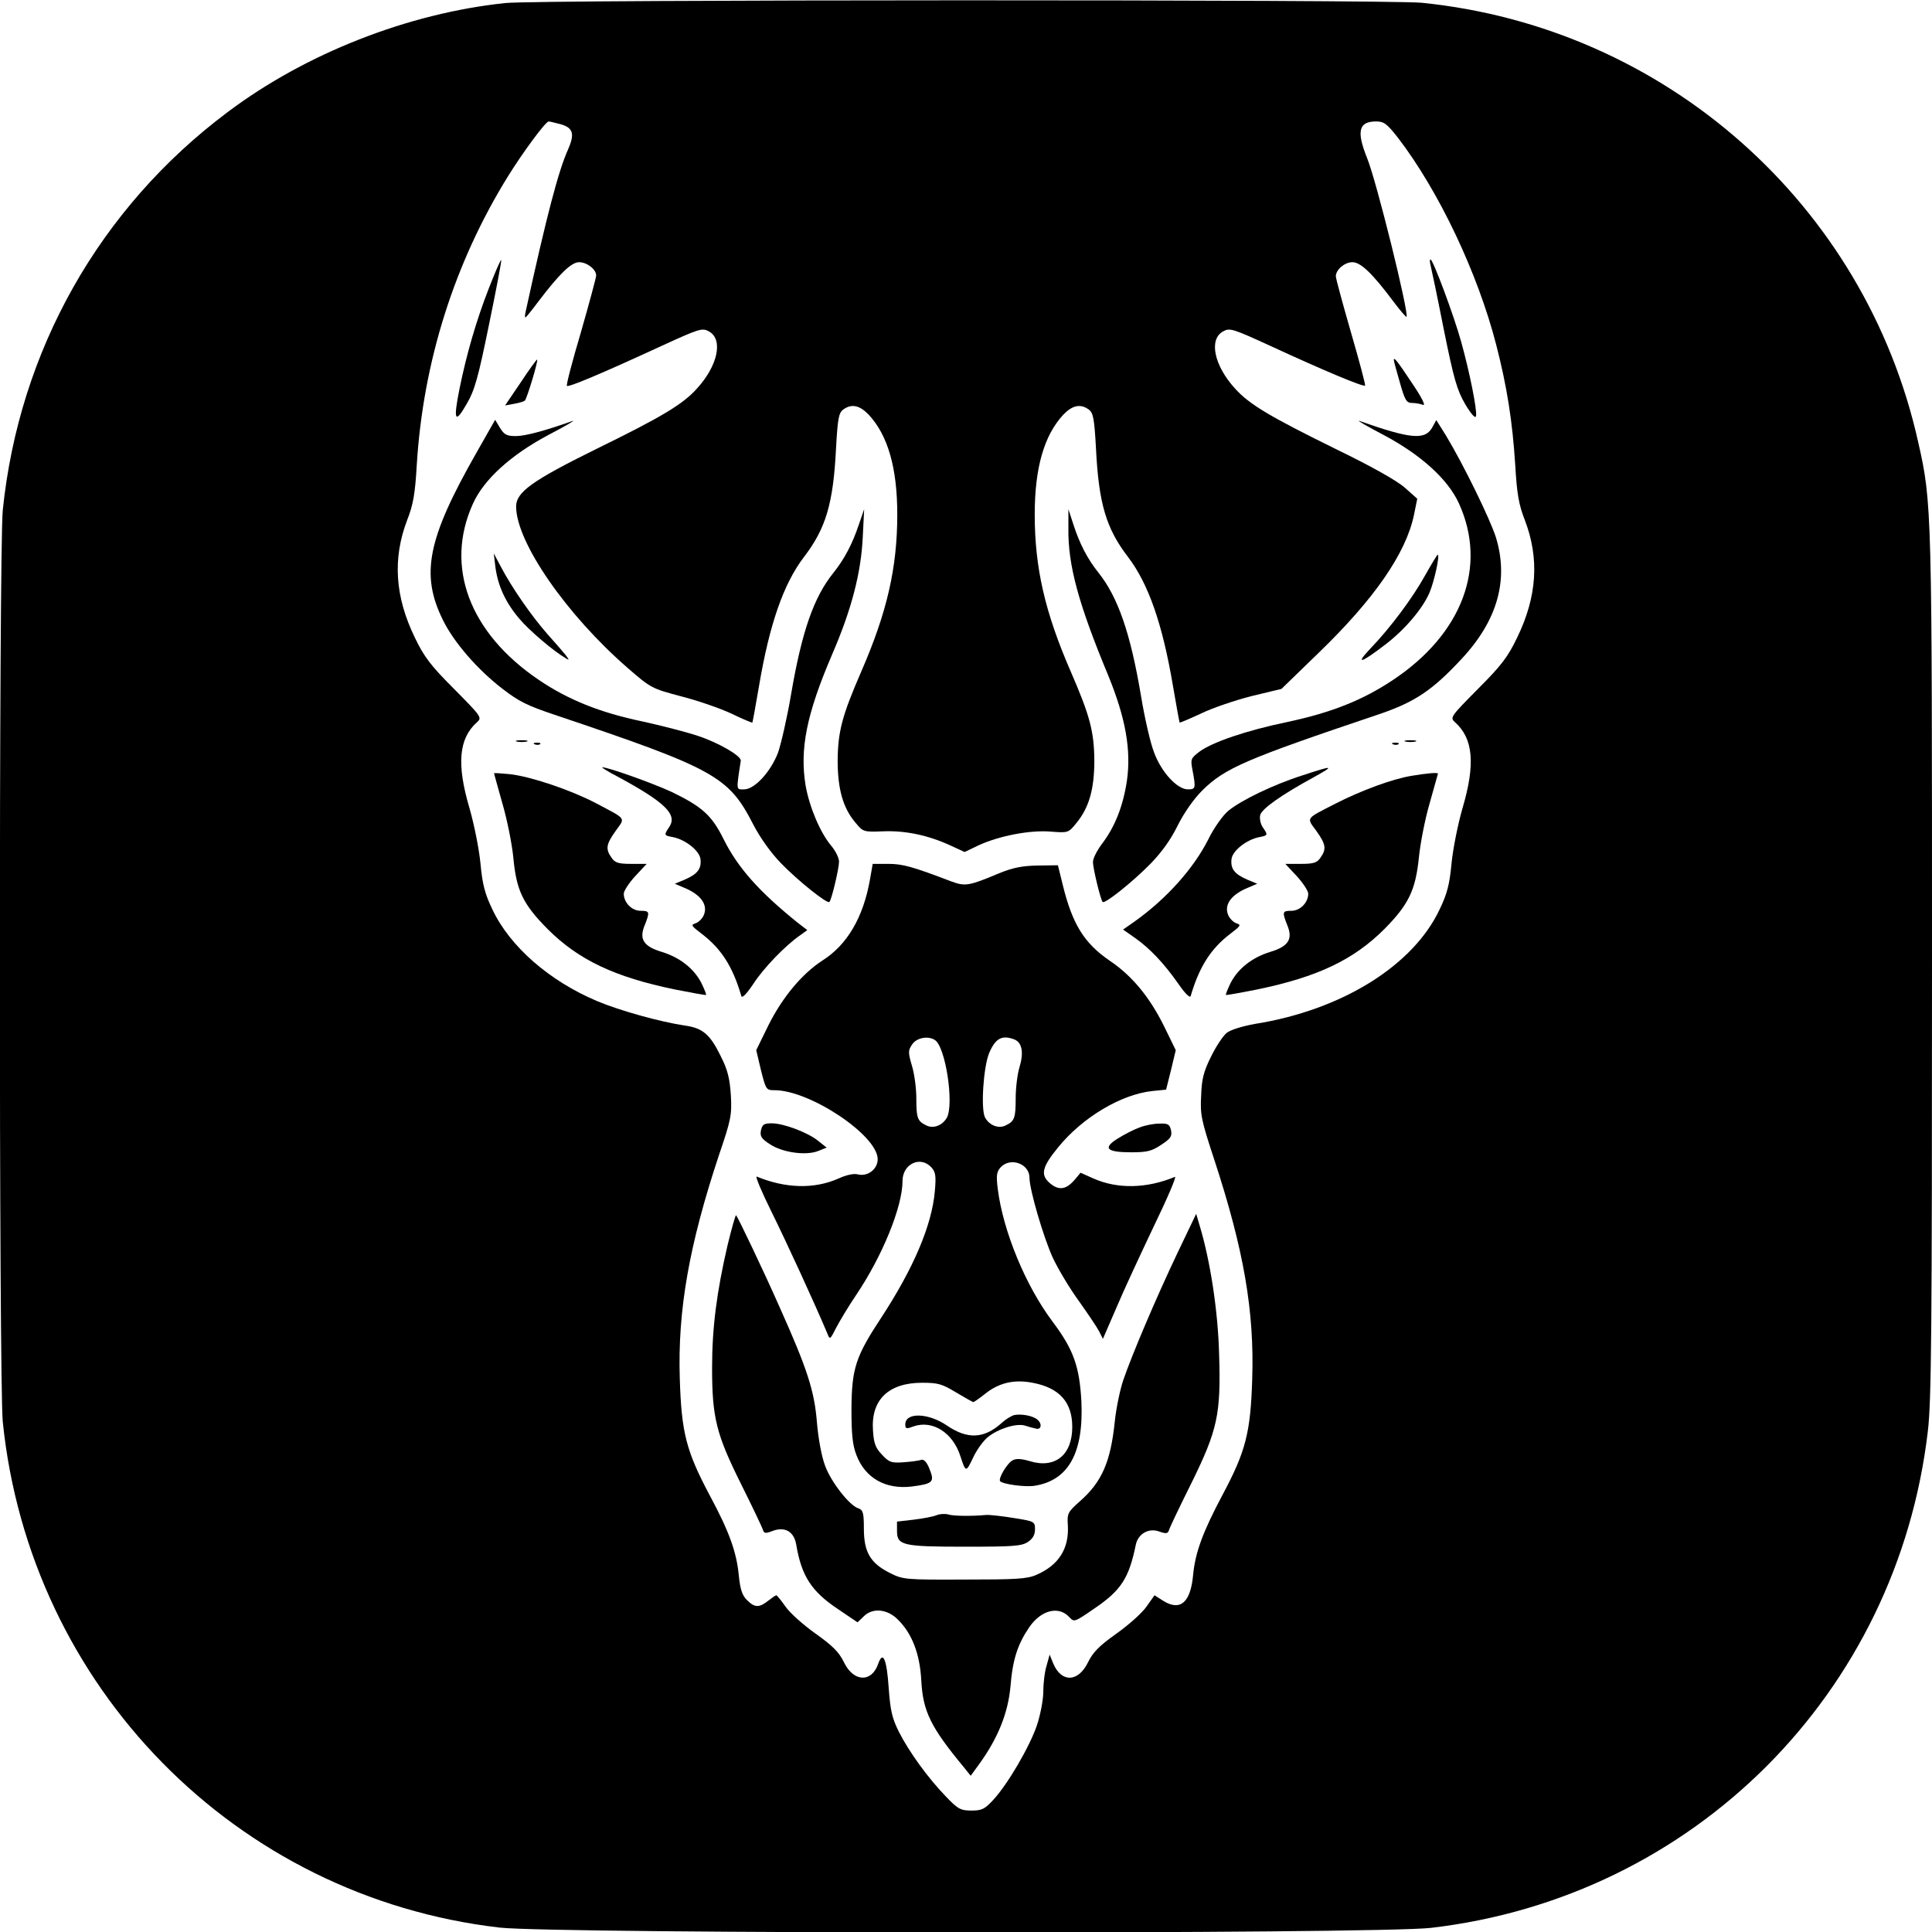
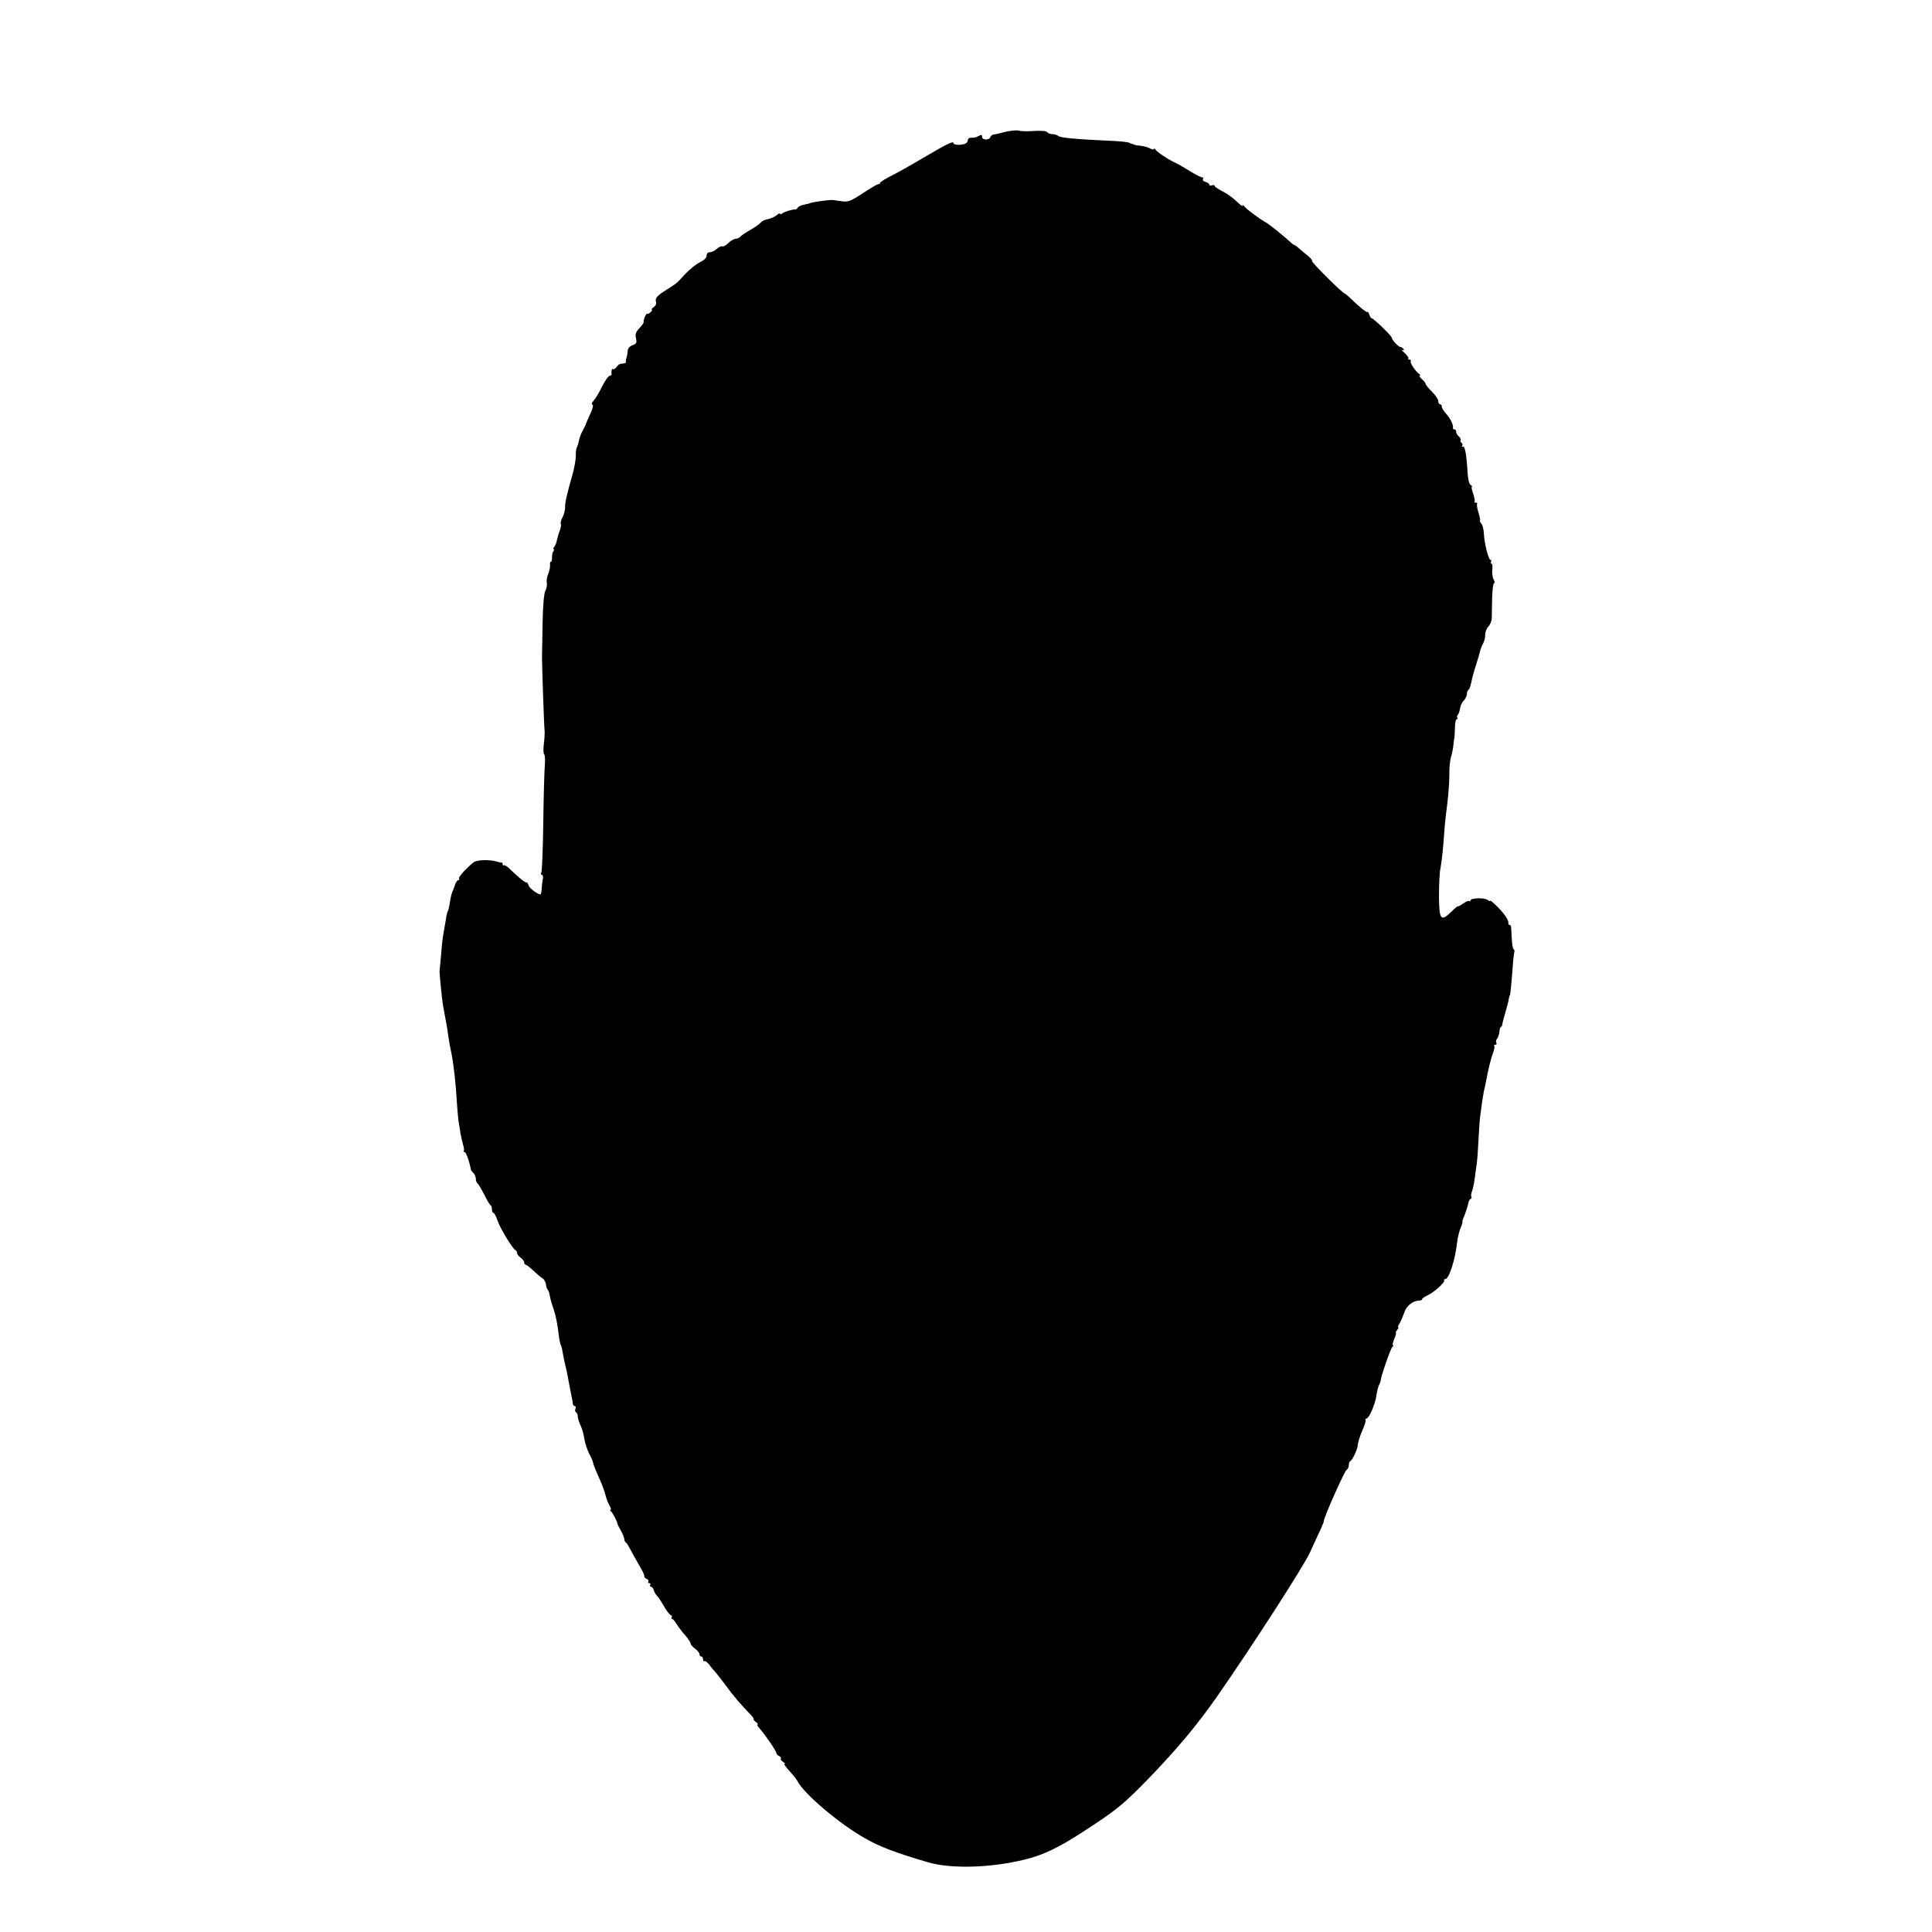
- <svg xmlns="http://www.w3.org/2000/svg" version="1.0" width="700pt" height="700pt" viewBox="0 0 700 700" preserveAspectRatio="xMidYMid meet">
-   <g transform="translate(0,700) scale(0.1,-0.1)" fill="#000000" stroke="none">
-     <path d="M1831 6989 c-353 -37 -724 -183 -1006 -395 -465 -348 -756 -865 -815 -1443 -14 -142 -14 -3160 0 -3302 98 -962 844 -1722 1800 -1833 199 -23 3177 -24 3375 -1 951 111 1689 849 1800 1800 13 111 15 362 15 1685 0 1661 0 1677 -50 1898 -192 862 -916 1503 -1799 1592 -127 12 -3196 12 -3320 -1z m200 -439 c46 -13 52 -35 27 -92 -34 -75 -77 -237 -153 -585 -3 -13 -4 -23 -1 -23 2 0 23 26 47 58 75 99 119 142 147 142 29 0 62 -26 62 -48 0 -8 -25 -100 -55 -205 -31 -104 -54 -192 -51 -195 6 -6 122 43 335 141 146 67 155 70 180 56 52 -29 32 -124 -44 -207 -51 -57 -128 -103 -365 -219 -231 -114 -290 -156 -290 -208 0 -129 182 -392 404 -585 85 -74 89 -75 194 -103 59 -15 140 -43 181 -62 41 -20 75 -34 77 -33 1 2 12 61 24 132 38 225 89 371 163 468 79 103 106 193 116 392 6 110 10 130 26 142 30 22 59 16 92 -18 70 -75 104 -193 104 -362 0 -193 -37 -354 -130 -568 -70 -161 -85 -218 -86 -323 0 -103 19 -172 64 -225 28 -34 29 -35 102 -32 80 3 162 -14 244 -52 l50 -23 50 24 c76 35 187 56 261 50 64 -5 65 -5 94 31 46 56 65 123 65 227 -1 105 -16 162 -86 323 -93 214 -130 375 -130 568 0 169 34 287 104 362 33 34 62 40 92 18 16 -12 20 -32 26 -142 10 -199 37 -289 116 -392 74 -97 125 -243 163 -468 12 -71 23 -130 24 -132 2 -1 37 14 78 33 41 20 124 48 183 63 l108 26 134 130 c202 195 317 361 346 500 l12 59 -45 40 c-28 25 -120 77 -250 140 -238 117 -314 162 -365 219 -76 83 -96 178 -44 207 25 14 34 11 180 -56 182 -84 329 -146 335 -140 2 2 -21 89 -51 192 -30 104 -55 196 -55 204 0 24 32 51 60 51 30 0 72 -40 149 -143 24 -32 45 -56 47 -55 10 11 -108 490 -143 576 -39 97 -30 132 33 132 28 0 39 -8 79 -59 148 -193 289 -490 356 -750 39 -151 59 -278 69 -436 6 -105 13 -144 35 -200 53 -139 44 -277 -28 -425 -34 -71 -58 -102 -143 -187 -99 -100 -101 -103 -82 -120 66 -59 74 -152 27 -311 -17 -59 -35 -149 -40 -202 -7 -75 -16 -109 -43 -165 -96 -204 -355 -365 -670 -415 -44 -8 -87 -21 -101 -32 -13 -10 -39 -49 -57 -86 -27 -54 -34 -81 -36 -142 -4 -69 1 -90 47 -230 108 -329 146 -551 138 -797 -6 -193 -23 -261 -108 -420 -70 -132 -98 -206 -106 -288 -9 -101 -46 -133 -107 -96 l-33 21 -29 -41 c-15 -22 -64 -66 -109 -98 -62 -44 -85 -67 -103 -104 -35 -72 -96 -75 -126 -4 l-13 32 -11 -40 c-7 -22 -12 -65 -12 -95 0 -30 -11 -85 -23 -121 -26 -77 -106 -214 -158 -270 -31 -34 -42 -39 -79 -39 -39 0 -49 5 -92 50 -65 67 -134 162 -171 235 -25 50 -31 77 -37 158 -7 106 -21 138 -38 89 -24 -70 -90 -66 -124 5 -18 37 -41 60 -103 104 -45 32 -94 76 -109 98 -16 23 -31 41 -33 41 -3 0 -16 -9 -30 -20 -33 -26 -49 -25 -77 3 -17 17 -24 39 -29 87 -8 86 -34 159 -106 293 -85 160 -102 227 -108 422 -8 248 34 485 142 810 44 129 47 146 43 217 -4 60 -11 91 -37 142 -38 78 -65 101 -128 110 -89 13 -237 54 -320 89 -173 73 -316 198 -379 332 -27 56 -36 90 -43 165 -5 53 -23 143 -40 202 -47 159 -39 252 27 311 19 17 17 20 -82 120 -85 85 -109 116 -143 187 -72 148 -81 286 -28 425 22 56 29 95 35 200 23 375 137 734 331 1047 54 87 136 198 147 198 4 0 23 -5 43 -10z" />
-     <path d="M1771 5955 c-46 -118 -81 -240 -106 -363 -23 -115 -17 -130 25 -57 30 51 42 94 82 290 26 126 46 231 44 233 -2 2 -22 -44 -45 -103z" />
-     <path d="M5183 6040 c3 -12 25 -116 48 -233 37 -183 48 -220 78 -272 23 -38 37 -53 39 -42 4 22 -23 158 -54 269 -26 94 -102 298 -111 298 -3 0 -3 -9 0 -20z" />
-     <path d="M1887 5615 l-57 -84 33 6 c17 3 35 8 39 12 7 7 49 144 44 148 -1 2 -28 -35 -59 -82z" />
-     <path d="M5050 5696 c0 -4 10 -41 22 -82 18 -64 24 -74 44 -74 12 0 30 -3 40 -7 10 -4 -3 24 -36 73 -57 86 -70 102 -70 90z" />
-     <path d="M1727 5361 c-179 -314 -204 -442 -122 -608 40 -81 125 -179 216 -249 60 -46 88 -60 189 -94 580 -195 630 -223 719 -397 26 -50 65 -104 101 -141 60 -62 167 -148 175 -140 8 7 35 122 35 146 0 13 -12 38 -27 56 -41 48 -80 141 -94 219 -22 133 3 259 96 476 71 164 105 297 111 426 l5 100 -19 -55 c-24 -72 -53 -126 -92 -175 -72 -89 -115 -214 -154 -442 -14 -83 -36 -178 -47 -210 -27 -70 -85 -133 -123 -133 -29 0 -29 -7 -12 104 2 17 -80 65 -156 90 -42 14 -132 37 -200 52 -154 32 -270 79 -375 150 -253 171 -343 412 -239 640 40 88 138 176 271 247 61 32 101 55 90 52 -101 -36 -172 -55 -206 -55 -33 0 -42 5 -57 29 l-18 30 -67 -118z" />
-     <path d="M5015 5423 c133 -71 231 -159 271 -247 104 -228 13 -473 -241 -641 -110 -73 -222 -117 -381 -151 -149 -31 -272 -73 -319 -108 -31 -24 -32 -27 -24 -68 12 -64 11 -68 -17 -68 -39 0 -97 63 -123 135 -13 33 -34 125 -47 204 -38 226 -83 357 -154 446 -40 50 -68 104 -91 175 l-18 55 0 -68 c-2 -134 36 -274 145 -536 62 -152 83 -268 67 -380 -14 -92 -43 -166 -90 -228 -18 -24 -33 -53 -33 -66 0 -24 28 -138 35 -145 8 -8 108 72 173 138 41 42 74 88 99 139 23 46 58 96 89 127 82 81 156 113 634 274 135 45 199 88 305 202 131 140 172 287 125 441 -21 66 -117 263 -181 369 l-35 56 -16 -29 c-26 -44 -79 -39 -263 26 -11 3 29 -20 90 -52z" />
-     <path d="M1795 4945 c9 -67 36 -127 86 -186 36 -43 124 -118 169 -144 13 -8 13 -7 0 11 -8 10 -38 45 -67 77 -57 65 -128 167 -168 243 l-26 49 6 -50z" />
-     <path d="M5165 4918 c-47 -85 -127 -192 -199 -267 -58 -61 -36 -55 55 15 69 53 133 128 158 186 17 39 39 138 30 138 -2 0 -22 -33 -44 -72z" />
-     <path d="M1873 4313 c9 -2 25 -2 35 0 9 3 1 5 -18 5 -19 0 -27 -2 -17 -5z" />
-     <path d="M5093 4313 c9 -2 25 -2 35 0 9 3 1 5 -18 5 -19 0 -27 -2 -17 -5z" />
-     <path d="M1938 4303 c7 -3 16 -2 19 1 4 3 -2 6 -13 5 -11 0 -14 -3 -6 -6z" />
-     <path d="M5048 4303 c7 -3 16 -2 19 1 4 3 -2 6 -13 5 -11 0 -14 -3 -6 -6z" />
-     <path d="M2238 4186 c172 -93 217 -137 187 -182 -20 -30 -20 -31 13 -37 46 -9 97 -50 100 -80 4 -35 -11 -54 -57 -74 l-36 -15 42 -18 c53 -24 77 -58 64 -93 -5 -14 -19 -28 -30 -32 -19 -6 -17 -9 21 -38 71 -54 113 -119 144 -226 3 -9 20 9 44 45 37 57 116 139 170 176 l25 18 -35 27 c-139 112 -216 198 -268 302 -43 87 -78 118 -187 171 -69 32 -231 90 -253 90 -4 0 21 -16 56 -34z" />
-     <path d="M4720 4191 c-107 -34 -224 -91 -270 -129 -20 -17 -52 -62 -72 -103 -53 -105 -150 -214 -266 -297 l-43 -30 43 -30 c55 -39 105 -92 157 -166 24 -35 42 -53 45 -45 31 106 73 172 144 226 38 29 40 32 21 38 -11 4 -25 18 -30 32 -13 35 11 69 64 93 l42 18 -36 15 c-46 20 -61 39 -57 74 3 30 54 71 101 80 31 6 32 7 12 36 -8 12 -12 32 -9 44 6 23 77 73 194 137 78 43 72 44 -40 7z" />
-     <path d="M1790 4198 c0 -2 14 -50 30 -108 17 -58 35 -147 40 -198 11 -119 35 -168 124 -258 112 -112 243 -174 461 -219 61 -12 111 -21 113 -20 2 2 -6 21 -17 44 -27 52 -78 92 -143 112 -67 20 -83 47 -62 97 19 48 18 52 -15 52 -32 0 -61 30 -61 62 0 10 19 39 41 63 l42 45 -56 0 c-46 0 -59 4 -71 22 -23 32 -20 49 15 98 35 49 41 40 -72 100 -92 48 -234 96 -311 105 -32 3 -58 5 -58 3z" />
-     <path d="M5114 4189 c-68 -11 -182 -53 -274 -100 -111 -57 -107 -50 -71 -99 35 -49 38 -66 15 -98 -12 -18 -25 -22 -71 -22 l-56 0 42 -45 c22 -24 41 -53 41 -63 0 -32 -29 -62 -61 -62 -33 0 -34 -4 -15 -52 21 -50 5 -77 -62 -97 -65 -20 -116 -60 -143 -112 -11 -23 -19 -42 -17 -44 2 -1 53 8 113 20 218 45 349 107 461 219 88 89 113 141 125 260 5 50 22 138 39 196 16 58 30 106 30 107 0 5 -43 1 -96 -8z" />
-     <path d="M3152 3813 c-24 -136 -82 -236 -172 -293 -74 -48 -145 -133 -196 -235 l-44 -90 17 -72 c18 -71 19 -73 49 -73 129 0 374 -164 374 -250 0 -36 -36 -64 -72 -55 -14 4 -42 -2 -70 -15 -88 -39 -192 -36 -296 7 -7 3 17 -54 53 -127 54 -109 157 -333 202 -440 10 -25 10 -25 33 20 13 25 45 78 72 118 95 141 168 320 168 413 0 62 65 93 105 49 15 -17 17 -31 12 -87 -11 -123 -77 -278 -194 -457 -93 -141 -107 -184 -108 -331 0 -93 4 -131 18 -167 32 -84 106 -125 200 -114 77 10 84 16 65 63 -9 24 -20 36 -29 34 -8 -3 -36 -7 -64 -9 -45 -3 -53 -1 -79 27 -24 25 -30 41 -33 88 -8 111 56 173 178 173 57 0 72 -4 123 -35 32 -19 60 -35 63 -35 2 0 21 13 41 29 51 41 106 54 173 41 97 -18 144 -70 144 -160 0 -102 -62 -152 -154 -124 -30 9 -50 10 -62 3 -20 -10 -54 -68 -45 -76 11 -11 93 -22 126 -16 122 20 177 120 168 307 -7 126 -29 187 -104 287 -98 130 -180 329 -199 482 -6 48 -4 61 10 77 35 39 105 14 105 -37 0 -43 50 -214 84 -289 20 -43 63 -114 95 -158 32 -45 65 -94 73 -109 l14 -28 49 113 c26 62 88 195 136 296 49 101 83 181 76 178 -101 -42 -207 -45 -295 -6 l-47 21 -20 -24 c-31 -37 -58 -42 -91 -14 -35 30 -29 58 29 129 88 109 229 193 342 205 l50 5 18 72 17 71 -44 90 c-52 104 -115 180 -195 234 -92 63 -135 131 -170 273 l-18 73 -74 -1 c-56 -1 -90 -8 -139 -28 -109 -46 -123 -48 -172 -30 -142 54 -177 64 -229 64 l-57 0 -10 -57z m235 -581 c39 -24 70 -231 44 -281 -16 -29 -50 -42 -76 -28 -31 15 -35 27 -35 98 0 36 -7 89 -16 118 -14 48 -14 55 1 77 16 24 57 32 82 16z m288 2 c28 -11 35 -47 19 -100 -8 -26 -14 -77 -14 -113 0 -71 -4 -83 -35 -98 -26 -14 -60 -1 -76 28 -16 31 -6 183 15 234 23 53 46 66 91 49z" />
-     <path d="M2757 2904 c-4 -21 2 -30 33 -50 45 -30 131 -42 175 -24 l30 12 -30 24 c-38 31 -126 64 -169 64 -28 0 -34 -4 -39 -26z" />
-     <path d="M4129 2915 c-20 -7 -55 -25 -79 -40 -56 -35 -41 -50 49 -50 56 0 74 4 108 27 34 22 40 31 36 52 -5 22 -10 26 -42 25 -20 0 -52 -6 -72 -14z" />
-     <path d="M2636 2488 c-39 -168 -56 -298 -56 -443 0 -181 15 -241 104 -420 41 -82 77 -158 80 -167 4 -14 9 -15 35 -5 45 17 78 -2 86 -50 19 -113 55 -169 151 -233 l71 -48 22 21 c31 32 83 28 121 -8 54 -51 83 -127 88 -224 6 -112 34 -169 155 -315 l24 -30 32 44 c67 93 103 183 112 278 8 100 26 154 68 216 43 63 108 79 146 36 17 -18 19 -17 90 32 97 66 125 109 150 230 8 41 47 63 85 49 26 -9 32 -8 36 7 3 9 39 85 80 167 96 195 108 251 101 470 -4 155 -32 337 -70 463 l-13 44 -67 -140 c-80 -168 -167 -374 -197 -462 -12 -35 -26 -103 -31 -151 -15 -146 -47 -219 -127 -289 -43 -38 -46 -44 -43 -86 5 -85 -33 -145 -114 -180 -34 -15 -75 -17 -261 -17 -214 -1 -223 0 -270 24 -70 35 -94 75 -94 160 0 58 -3 68 -20 74 -32 10 -98 94 -120 153 -13 33 -25 99 -30 157 -9 115 -35 195 -134 416 -60 136 -152 328 -159 336 -2 2 -16 -47 -31 -109z" />
-     <path d="M3675 1873 c-11 -3 -31 -15 -45 -28 -64 -58 -124 -61 -199 -10 -67 46 -151 49 -151 4 0 -16 4 -17 30 -7 69 24 143 -23 170 -109 19 -58 20 -58 45 -6 12 27 36 61 54 76 37 30 102 51 134 42 12 -4 30 -9 40 -11 20 -6 24 18 5 33 -17 14 -58 21 -83 16z" />
-     <path d="M3393 1510 c-12 -5 -49 -12 -82 -16 l-61 -7 0 -33 c0 -53 18 -58 246 -58 174 0 205 2 228 17 18 12 26 26 26 46 0 28 -2 29 -77 41 -43 7 -88 12 -100 11 -56 -5 -120 -4 -138 2 -11 3 -30 2 -42 -3z" />
+ <svg xmlns="http://www.w3.org/2000/svg" version="1.0" width="1080pt" height="1080pt" viewBox="0 0 1080 1080" preserveAspectRatio="xMidYMid meet">
+   <g transform="translate(0,1080) scale(0.1,-0.1)" fill="#000000" stroke="none">
+     <path d="M5620 10063 c-30 -8 -60 -15 -67 -15 -7 -1 -14 -7 -17 -15 -7 -18 -46 -17 -46 2 0 12 -4 13 -17 6 -19 -10 -25 -11 -48 -11 -8 0 -15 -6 -15 -14 0 -8 -7 -17 -16 -20 -24 -9 -64 -7 -64 4 0 14 -38 -5 -175 -86 -66 -39 -146 -84 -177 -99 -32 -16 -58 -33 -58 -37 0 -4 -5 -8 -11 -8 -6 0 -45 -23 -87 -51 -69 -45 -81 -49 -117 -44 -22 3 -44 6 -50 7 -15 2 -117 -12 -125 -17 -3 -2 -19 -6 -35 -9 -16 -3 -31 -10 -35 -16 -4 -7 -10 -11 -14 -11 -13 2 -61 -12 -73 -22 -7 -5 -13 -6 -13 -2 0 5 -8 1 -17 -7 -10 -9 -33 -19 -50 -23 -18 -3 -36 -12 -40 -19 -5 -6 -30 -25 -58 -41 -27 -15 -53 -33 -57 -38 -3 -6 -15 -11 -25 -12 -10 0 -29 -11 -42 -24 -12 -12 -27 -21 -34 -18 -6 2 -20 -5 -31 -15 -11 -10 -28 -18 -38 -18 -11 0 -18 -7 -18 -19 0 -11 -13 -25 -32 -34 -31 -15 -72 -50 -110 -93 -21 -24 -34 -34 -81 -63 -52 -32 -67 -49 -60 -68 4 -9 -1 -21 -12 -29 -10 -8 -16 -14 -12 -14 5 0 2 -6 -5 -14 -7 -8 -16 -12 -20 -10 -6 4 -23 -35 -20 -47 1 -4 -10 -19 -24 -34 -20 -21 -24 -34 -19 -56 6 -25 3 -30 -19 -39 -15 -5 -27 -18 -27 -30 -1 -19 -4 -31 -9 -47 -1 -5 -2 -11 -1 -15 0 -5 -3 -9 -9 -9 -5 -1 -15 -2 -21 -3 -6 0 -16 -9 -23 -18 -7 -10 -16 -15 -19 -11 -6 6 -11 -12 -8 -29 0 -5 -5 -8 -11 -9 -7 0 -26 -27 -42 -59 -16 -33 -37 -68 -47 -79 -11 -12 -14 -21 -7 -23 6 -2 2 -22 -13 -53 -13 -28 -23 -52 -24 -55 0 -3 -8 -19 -17 -36 -10 -17 -19 -43 -22 -57 -2 -15 -8 -32 -11 -37 -4 -6 -7 -28 -6 -48 0 -20 -8 -66 -18 -102 -32 -111 -44 -164 -42 -188 0 -13 -6 -37 -14 -53 -9 -16 -13 -34 -10 -38 3 -5 0 -22 -6 -38 -6 -15 -13 -39 -16 -53 -2 -13 -9 -30 -15 -37 -6 -7 -7 -13 -3 -13 4 0 3 -6 -2 -12 -5 -7 -8 -23 -7 -35 0 -13 -2 -23 -6 -23 -5 0 -7 -8 -5 -17 1 -10 -3 -32 -10 -50 -8 -17 -11 -41 -8 -51 2 -11 -1 -31 -8 -43 -8 -16 -14 -78 -16 -184 -1 -88 -3 -164 -3 -170 -2 -20 11 -401 14 -425 2 -14 0 -49 -4 -78 -3 -29 -3 -55 2 -58 4 -3 6 -29 4 -57 -3 -29 -7 -174 -9 -322 -2 -149 -7 -276 -11 -283 -4 -7 -3 -12 3 -12 5 0 8 -10 6 -22 -3 -12 -6 -37 -7 -55 -1 -18 -4 -33 -6 -33 -16 0 -62 34 -67 50 -3 11 -9 19 -13 17 -7 -2 -50 34 -97 80 -13 12 -26 19 -29 16 -3 -4 -6 -1 -6 5 0 7 -3 11 -7 11 -5 -1 -10 0 -13 1 -43 16 -124 16 -145 -2 -44 -37 -84 -82 -79 -89 3 -5 1 -9 -4 -9 -5 0 -13 -10 -17 -22 -4 -13 -8 -25 -10 -28 -11 -25 -15 -40 -20 -74 -3 -21 -8 -43 -11 -48 -3 -5 -7 -19 -9 -31 -1 -12 -6 -37 -9 -54 -11 -61 -15 -88 -21 -168 -4 -44 -8 -82 -8 -85 -1 -6 14 -160 18 -180 1 -8 5 -31 9 -50 3 -19 8 -46 11 -60 3 -14 7 -43 10 -65 4 -22 7 -47 9 -55 1 -8 6 -31 10 -50 13 -68 24 -169 30 -273 3 -42 7 -92 10 -110 3 -17 8 -45 10 -62 3 -16 9 -44 14 -62 6 -17 8 -34 4 -37 -3 -3 -1 -6 5 -6 8 0 25 -46 36 -100 0 -3 7 -11 14 -18 7 -7 13 -22 13 -32 0 -10 4 -21 9 -25 5 -3 22 -31 38 -63 15 -31 31 -58 36 -60 4 -2 7 -12 7 -23 0 -10 4 -19 8 -19 5 0 15 -19 23 -42 14 -43 85 -160 100 -166 5 -2 9 -9 9 -16 0 -6 9 -18 20 -26 11 -8 20 -20 20 -27 0 -7 4 -13 9 -13 4 0 25 -16 45 -35 20 -19 43 -38 50 -42 8 -5 16 -19 18 -33 1 -14 6 -27 10 -30 4 -3 9 -19 12 -36 3 -17 12 -48 20 -70 13 -39 22 -82 31 -158 3 -21 8 -42 11 -47 3 -5 7 -22 9 -37 3 -15 7 -38 10 -52 13 -53 21 -94 31 -150 4 -19 9 -44 11 -55 3 -11 5 -26 5 -32 1 -7 6 -13 11 -13 5 0 7 -7 4 -15 -4 -8 -2 -17 3 -20 6 -4 10 -14 10 -24 0 -10 7 -32 15 -48 8 -17 18 -50 21 -74 4 -24 16 -62 27 -84 12 -22 21 -44 22 -50 1 -10 14 -43 40 -100 12 -27 26 -66 31 -87 1 -5 3 -10 4 -13 1 -3 3 -8 4 -12 1 -5 7 -18 14 -30 7 -13 9 -23 5 -23 -4 0 -3 -4 2 -8 9 -6 38 -63 36 -69 0 -2 8 -19 19 -38 11 -20 20 -42 20 -49 0 -8 3 -16 8 -18 4 -1 15 -19 25 -38 10 -19 26 -48 36 -65 9 -16 23 -41 31 -55 8 -14 13 -29 12 -33 -1 -4 5 -10 13 -13 8 -3 12 -10 9 -15 -3 -5 0 -9 6 -9 6 0 8 -4 5 -10 -3 -5 -2 -10 4 -10 5 0 13 -9 16 -20 3 -11 12 -26 19 -32 7 -7 25 -34 40 -61 15 -26 32 -47 38 -47 5 0 6 -5 3 -10 -3 -6 -2 -10 2 -10 5 0 16 -13 25 -28 9 -15 30 -43 47 -62 17 -19 31 -40 31 -46 0 -6 11 -20 25 -30 14 -10 25 -24 25 -31 0 -7 5 -13 10 -13 6 0 10 -7 10 -16 0 -8 4 -13 8 -10 5 3 17 -7 28 -21 10 -15 25 -32 33 -40 7 -8 34 -42 59 -76 45 -61 81 -103 135 -159 15 -15 24 -28 20 -28 -4 0 1 -7 11 -15 11 -8 16 -15 11 -15 -5 0 0 -10 11 -22 33 -37 94 -127 94 -138 0 -6 7 -13 15 -16 8 -4 13 -10 10 -14 -3 -5 3 -13 12 -19 10 -6 14 -11 10 -11 -8 0 3 -15 40 -56 13 -14 27 -33 33 -44 38 -71 237 -239 377 -317 82 -47 170 -80 353 -134 110 -32 298 -32 469 1 163 31 249 71 468 218 120 80 164 117 285 241 163 168 279 306 394 471 189 271 480 722 516 800 71 153 78 169 78 177 -1 18 116 279 127 286 7 4 13 16 13 27 0 10 3 20 8 22 12 5 42 69 42 91 1 12 11 47 24 77 14 30 22 58 20 62 -3 5 -1 8 4 8 15 0 49 79 56 128 3 23 10 50 15 60 5 9 9 21 9 25 0 19 57 183 66 189 6 4 8 8 3 8 -4 0 -1 16 7 35 8 19 12 35 9 35 -3 0 0 7 7 15 7 8 10 15 6 15 -4 0 0 10 8 23 7 12 19 39 26 60 11 37 50 67 85 67 8 0 15 3 15 8 0 4 13 13 28 20 35 15 98 71 95 83 -2 5 1 9 6 9 21 0 56 109 66 203 3 27 12 64 20 83 8 19 12 34 10 34 -2 0 3 17 12 37 8 21 17 49 20 63 2 14 8 27 14 28 5 2 7 7 4 12 -3 5 -1 19 4 32 5 13 12 46 15 73 4 28 9 64 11 80 3 17 7 77 10 135 3 58 7 119 10 135 7 58 15 110 20 135 4 14 8 36 11 50 13 70 27 129 39 161 8 20 11 39 8 43 -4 3 -1 6 6 6 7 0 9 5 6 10 -4 6 -2 17 4 24 6 7 12 25 13 40 1 14 5 26 9 26 3 0 6 6 7 13 0 6 8 37 17 67 9 30 18 64 19 75 2 11 4 20 6 20 2 0 7 40 15 145 3 47 8 90 10 97 2 7 1 15 -4 17 -4 3 -9 29 -10 58 -2 29 -3 59 -4 66 0 6 -4 12 -9 12 -4 0 -7 3 -6 8 3 16 -18 49 -59 91 -24 24 -43 40 -43 36 0 -4 -6 -2 -14 4 -17 14 -96 12 -96 -3 0 -5 -3 -6 -6 -3 -4 4 -20 -3 -35 -14 -16 -11 -29 -18 -29 -15 0 3 -16 -10 -36 -30 -60 -58 -69 -47 -70 86 0 63 3 133 8 155 8 44 16 118 22 210 2 33 7 78 10 100 12 88 18 163 18 220 -1 33 4 75 9 93 6 18 12 49 14 70 2 20 4 37 5 37 1 0 2 24 3 53 0 28 5 52 10 52 6 0 7 3 4 7 -4 3 -3 11 2 17 6 6 11 23 13 37 2 14 11 34 21 43 9 10 17 26 17 36 0 10 4 21 9 24 5 3 12 23 16 43 4 21 15 64 26 95 10 32 20 66 22 75 2 10 9 29 16 43 8 13 14 36 13 51 0 15 8 36 18 46 10 11 18 31 19 44 0 13 1 63 2 112 1 48 6 87 11 87 5 0 4 10 -3 21 -6 12 -9 37 -7 55 2 19 0 34 -5 34 -4 0 -5 5 -2 10 3 6 2 10 -3 10 -11 0 -35 94 -37 147 -1 23 -7 49 -15 57 -7 9 -10 16 -7 16 3 0 -1 20 -8 44 -8 24 -11 47 -8 50 4 3 0 6 -7 6 -7 0 -11 3 -7 6 3 3 -1 23 -8 45 -8 21 -11 39 -7 39 4 0 1 4 -7 9 -8 5 -15 32 -17 67 -6 103 -15 154 -27 147 -5 -3 -7 -1 -3 5 3 6 2 13 -4 17 -6 4 -8 10 -5 15 3 4 -2 13 -10 20 -8 7 -15 19 -15 26 0 8 -5 14 -10 14 -6 0 -9 3 -8 8 4 15 -14 53 -38 79 -13 14 -24 32 -24 39 0 8 -4 14 -10 14 -5 0 -10 8 -10 18 0 10 -16 33 -35 52 -19 19 -35 38 -35 43 0 5 -10 18 -22 28 -11 11 -17 19 -12 19 5 0 4 4 -1 8 -21 14 -55 65 -49 73 3 5 0 9 -7 9 -7 0 -10 3 -6 6 3 3 -6 17 -21 31 -15 13 -21 21 -13 17 9 -5 12 -3 7 4 -4 7 -12 12 -17 12 -11 0 -48 40 -49 52 0 10 -101 108 -111 108 -4 0 -11 9 -14 21 -4 11 -9 18 -12 15 -4 -4 -45 29 -105 87 -10 9 -20 17 -22 17 -11 0 -185 174 -181 180 3 4 -11 21 -31 36 -20 16 -43 35 -50 42 -7 6 -15 12 -18 12 -3 0 -14 8 -24 18 -30 28 -114 96 -133 107 -36 20 -104 70 -122 90 -10 11 -15 13 -11 5 4 -8 -10 2 -32 23 -21 21 -58 47 -81 58 -24 12 -43 25 -43 30 0 4 -7 6 -15 3 -8 -4 -15 -2 -15 4 0 5 -9 12 -21 15 -12 3 -18 10 -14 17 3 6 2 9 -2 8 -5 -2 -34 13 -64 31 -30 19 -71 43 -91 52 -40 19 -99 58 -110 74 -4 6 -8 6 -8 2 0 -4 -9 -3 -21 3 -11 7 -35 13 -52 15 -18 2 -33 4 -34 5 -2 2 -7 4 -13 5 -5 1 -11 3 -12 5 -9 6 -54 11 -133 14 -171 8 -259 16 -269 26 -5 5 -20 10 -32 10 -13 0 -26 5 -30 11 -4 7 -31 9 -73 7 -36 -3 -75 -2 -86 2 -11 3 -45 0 -75 -7z" />
  </g>
</svg>
